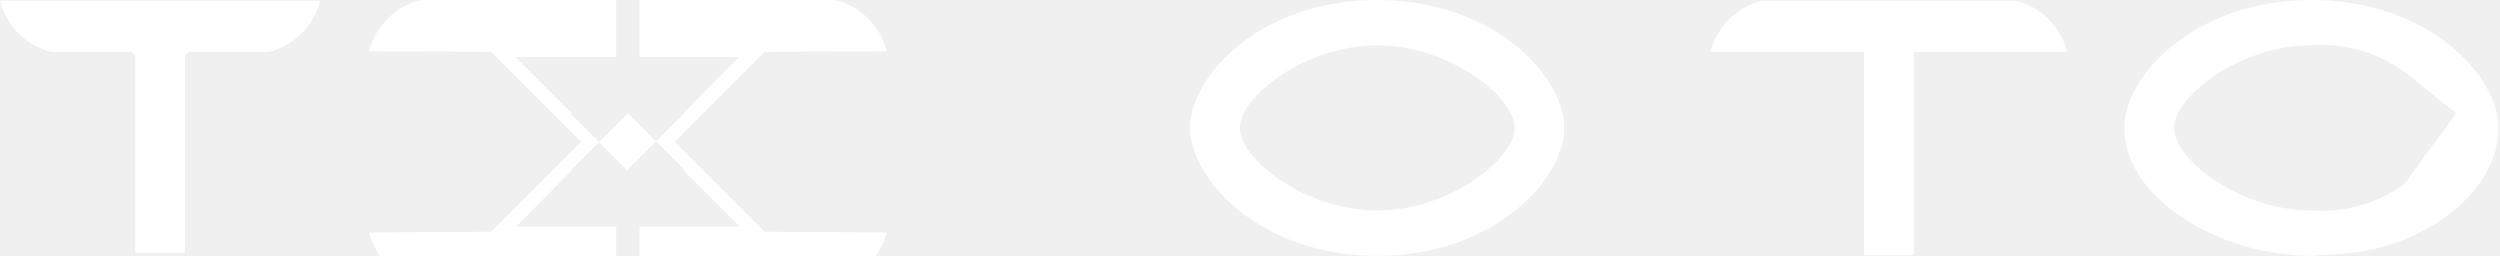
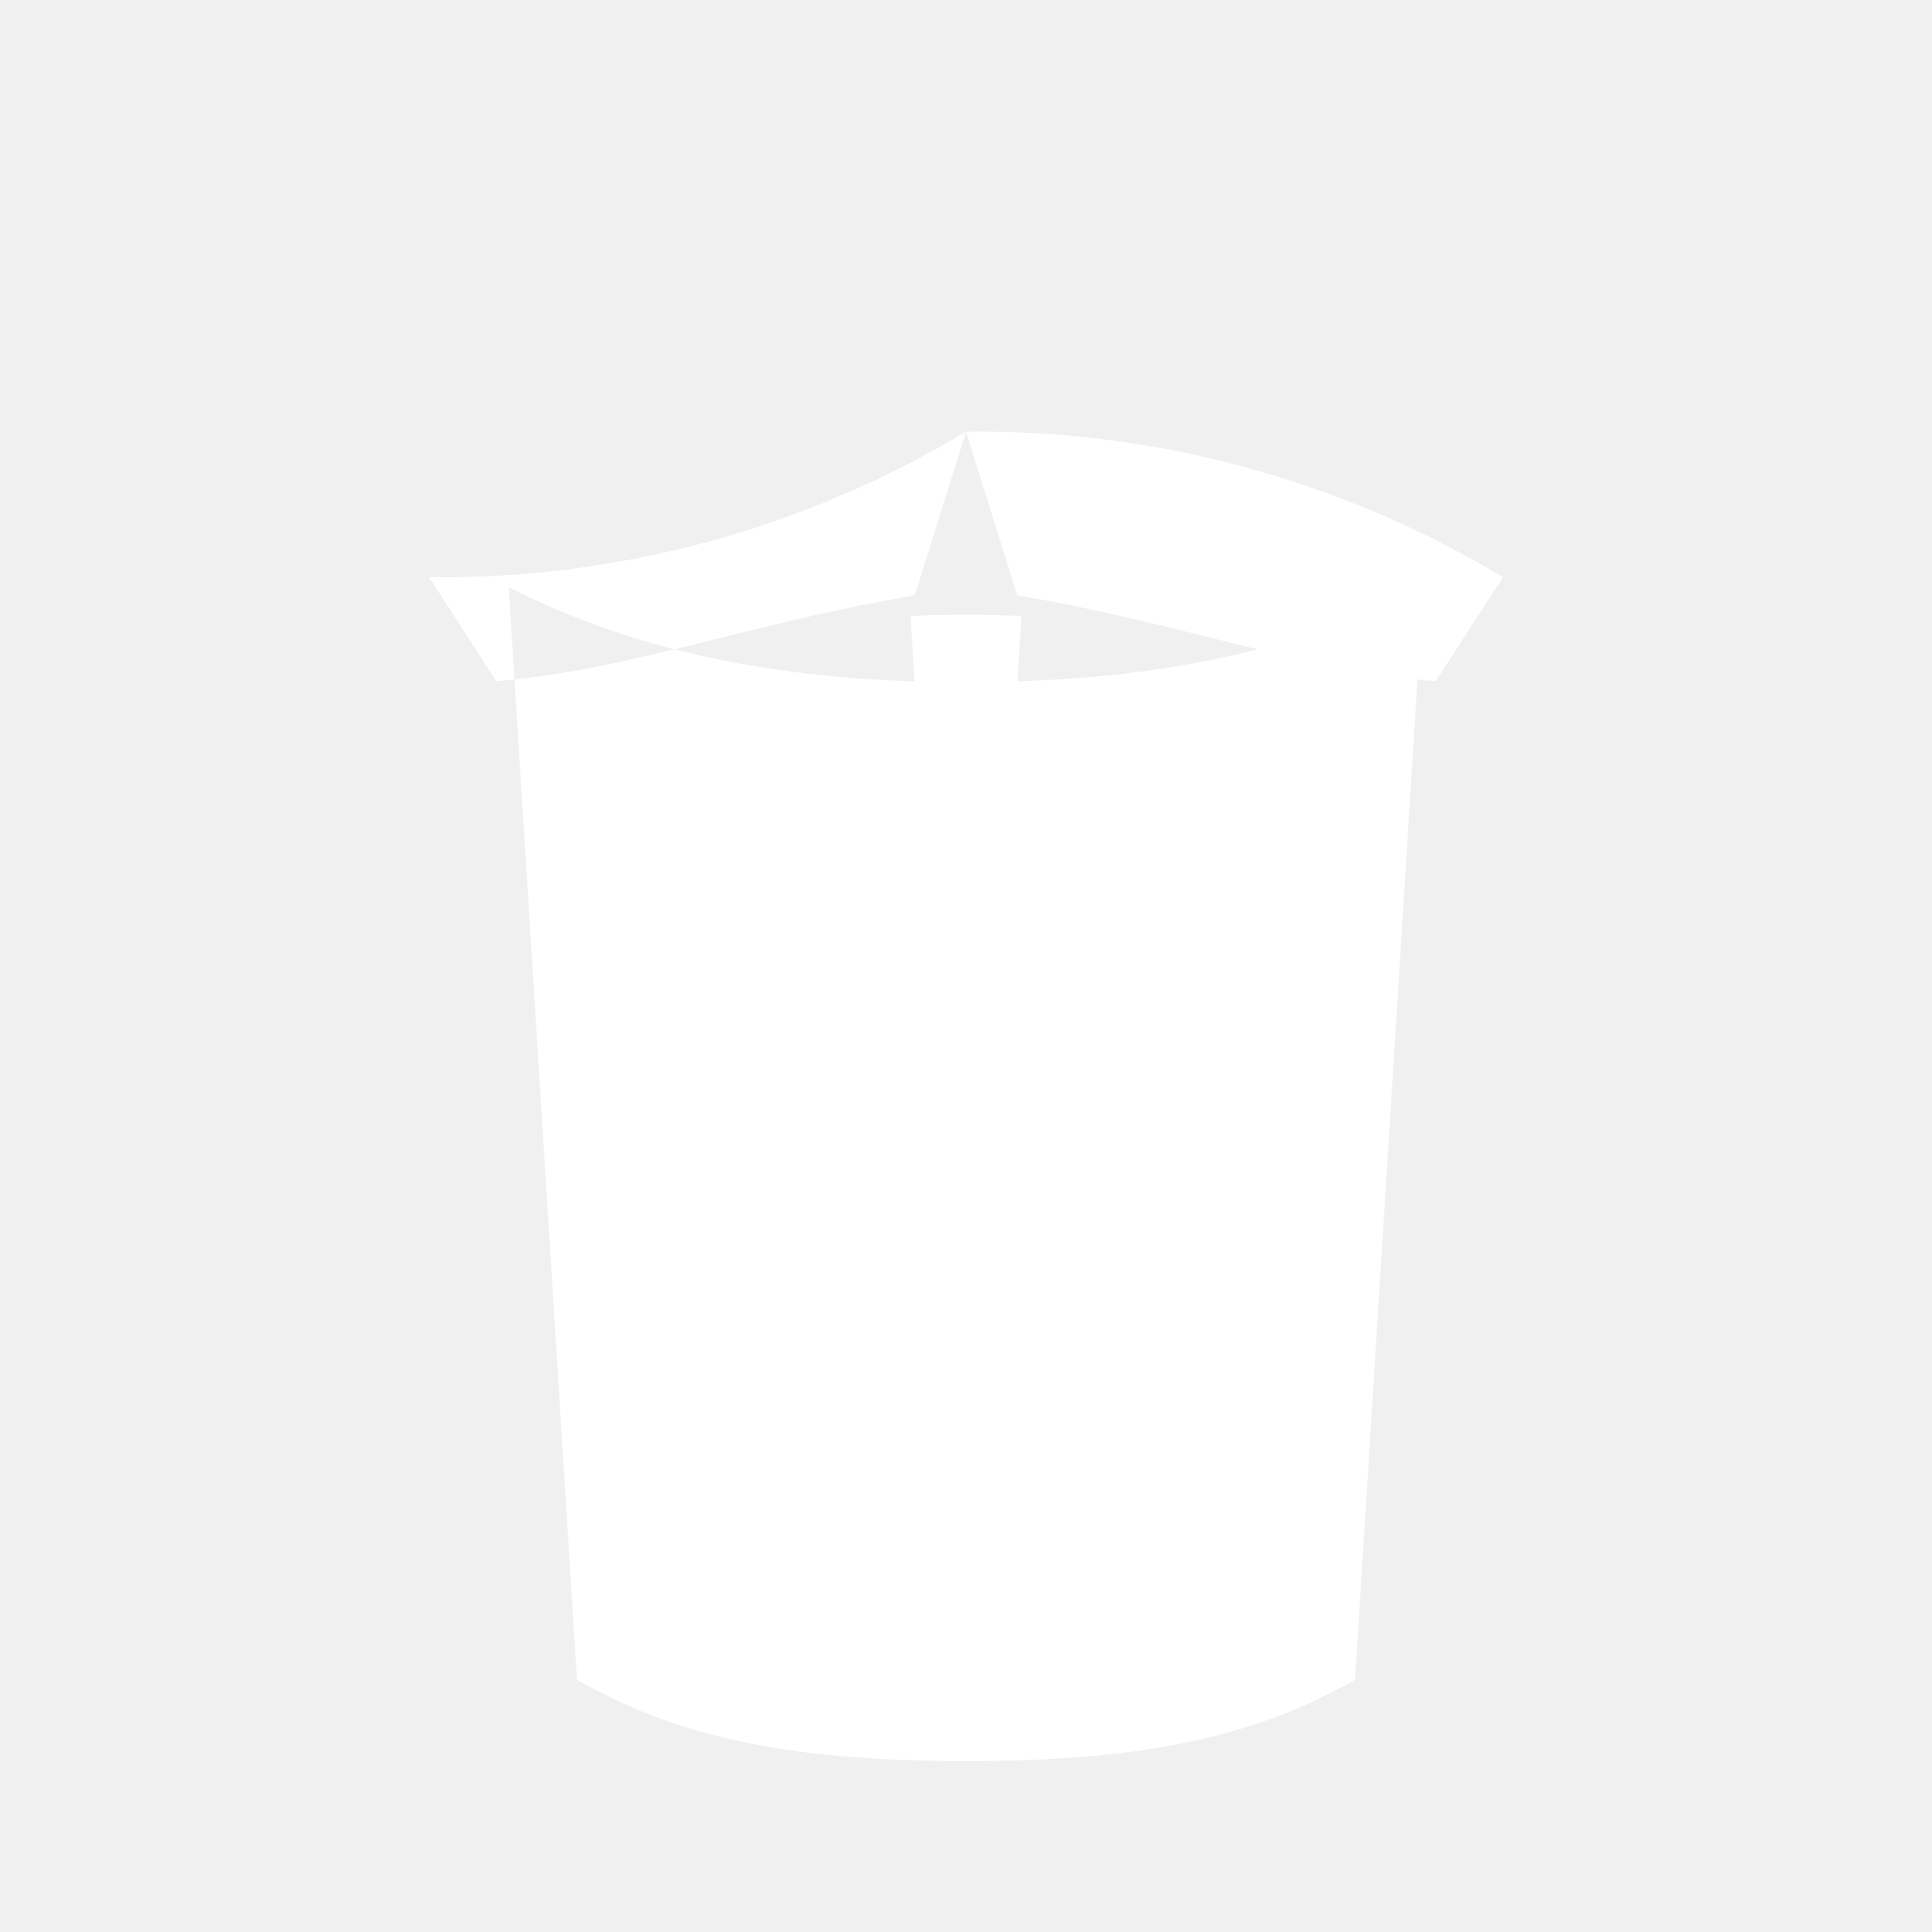
- <svg xmlns="http://www.w3.org/2000/svg" viewBox="0 0 342 35" fill="white">
-   <path d="M0 .1a9.7 9.7 0 0 0 7 7h11l.5.5v27h6.8V7.6l.5-.5h11a9.7 9.7 0 0 0 7-7H0z" />
-   <path d="M188.4 0c-16 0-25.6 10.4-25.6 17.5 0 7 9.6 17.5 25.6 17.5s25.6-10.5 25.6-17.5S204.4 0 188.4 0zm0 28.8c-9.8 0-18.8-7-18.8-11.3s9-11.3 18.8-11.3 18.8 7 18.8 11.3-9 11.3-18.8 11.3z" />
-   <path d="M84.3 7.8V0H57.5a9.7 9.7 0 0 0-7 7l16.7.1 12.3 12.3-12.3 12.3-16.7.1a9.7 9.7 0 0 0 7 7h26.8v-7.8H70.6l7.7-7.8h-.1l7.7-7.7 7.7 7.7-.1.1 7.7 7.7H87.5v7.8h26.8a9.7 9.7 0 0 0 7-7l-16.7-.1-12.3-12.3 12.3-12.3 16.7-.1a9.7 9.7 0 0 0-7-7H87.5v7.8h13.6L93.4 15.6h.1l-7.7 7.7-7.7-7.7.1-.1-7.7-7.7h13.8z" />
-   <path d="M241 .1a9.7 9.7 0 0 0-7 7H255v27.8h6.8V7.1h21a9.7 9.7 0 0 0-7-7H241z" />
-   <path d="M316.2 0c-16 0-25.6 10.4-25.6 17.5 0 9.6 13 17.5 25.6 17.5l4.4-.3c11.6-.9 21.2-8.8 21.2-17.2C341.8 10.4 332.2 0 316.2 0zm12.7 25.2a19.4 19.4 0 0 1-12.7 3.6c-9.8 0-18.8-7-18.8-11.3s9-11.3 18.8-11.3a19.4 19.4 0 0 1 12.7 3.6L336 15.5l-7.1 9.7z" />
+ <svg xmlns="http://www.w3.org/2000/svg" viewBox="0 0 24 24" fill="white">
+   <path d="M12 5.362l-.636 2.033C9.337 7.737 7.8 8.33 6.165 8.462L5.33 7.17A12.64 12.64 0 0 0 12 5.362zm0 0l.636 2.033c2.027.342 3.564.935 5.199 1.067l.835-1.292A12.64 12.64 0 0 0 12 5.362zm-.69 2.29L12 18.638l.69-10.986a16.52 16.52 0 0 0-1.38 0zm-4.99-.358l.847 13.573c1.22.693 2.575 1.01 4.833 1.01s3.613-.317 4.833-1.01l.847-13.573c-1.681.855-3.54 1.18-5.68 1.18s-3.999-.325-5.68-1.18z" />
</svg>
